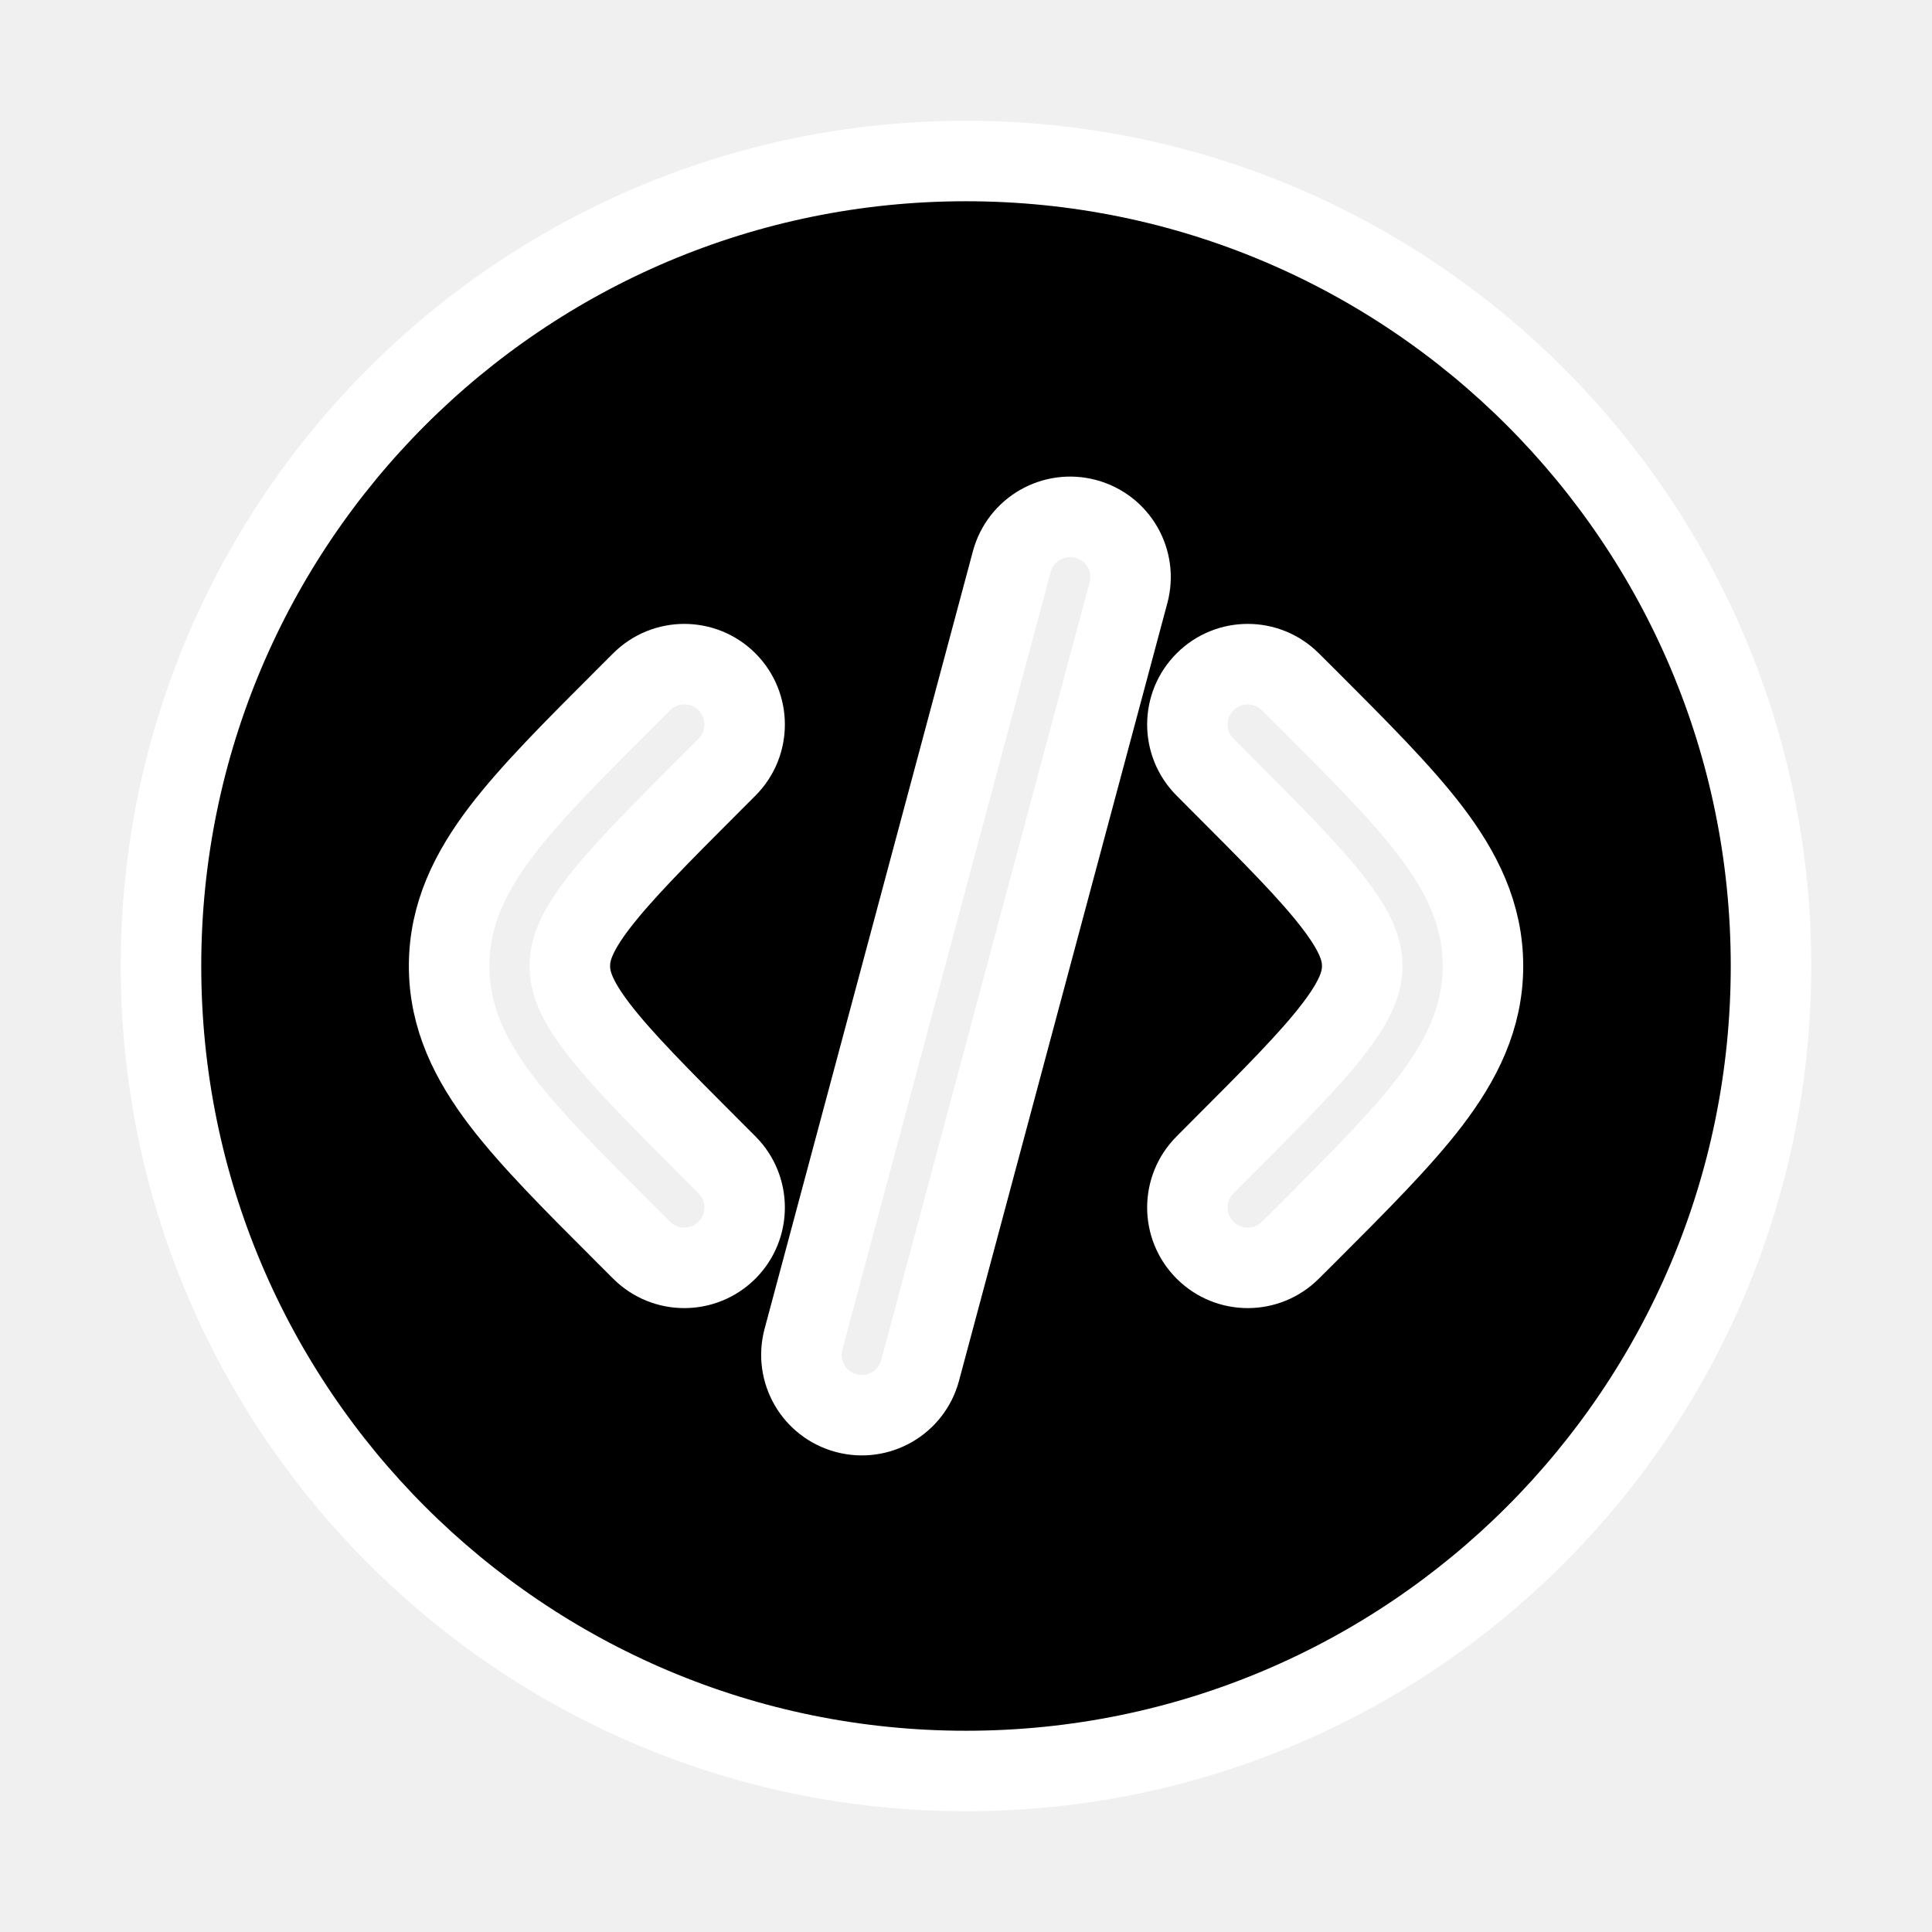
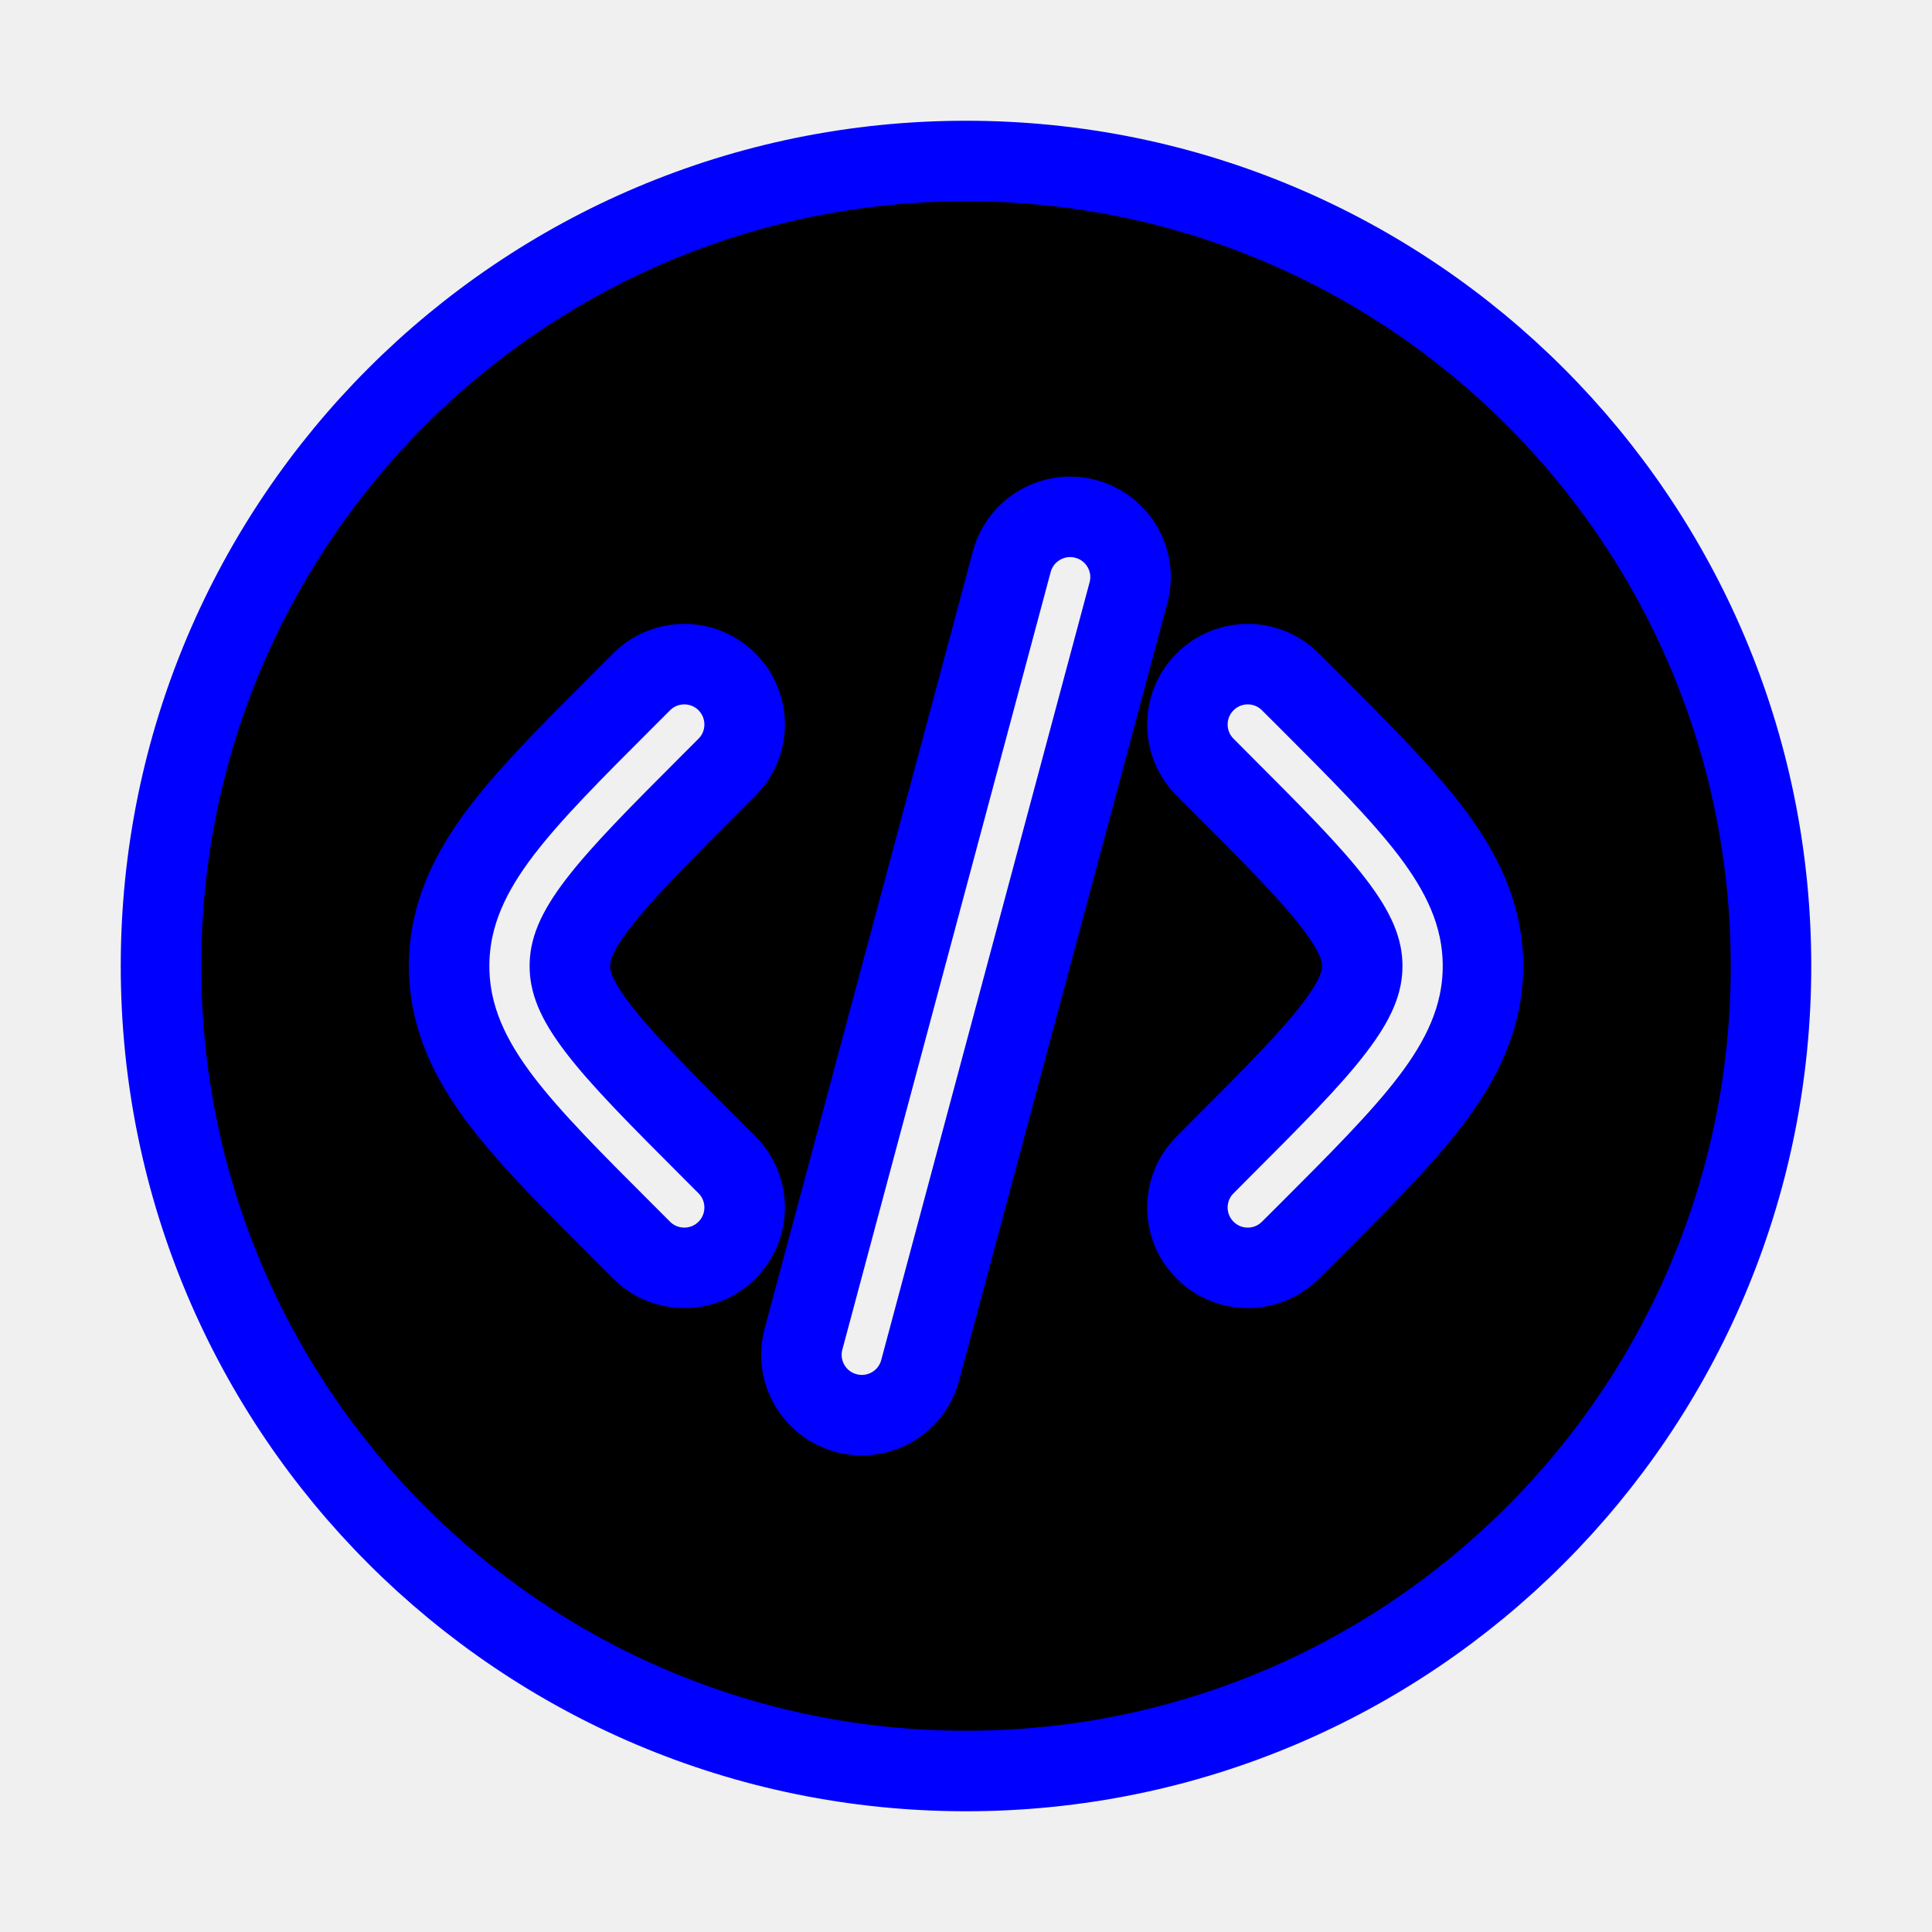
<svg xmlns="http://www.w3.org/2000/svg" width="800px" height="800px" viewBox="0 0 24 24" fill="none">
  <style>
     path{
        fill: black;
-         stroke: white; 
+         stroke: blue; 
        stroke-width: 1px;

     }


   </style>
  <path fill-rule="evenodd" clip-rule="evenodd" d="M22 12C22 17.523 17.523 22 12 22C6.477 22 2 17.523 2 12C2 6.477 6.477 2 12 2C17.523 2 22 6.477 22 12ZM13.488 6.446C13.888 6.553 14.126 6.964 14.018 7.364L11.43 17.024C11.323 17.424 10.912 17.661 10.512 17.554C10.111 17.447 9.874 17.036 9.981 16.636L12.569 6.976C12.677 6.576 13.088 6.339 13.488 6.446ZM14.97 8.47C15.263 8.177 15.737 8.177 16.03 8.47L16.239 8.678C16.874 9.313 17.404 9.843 17.768 10.32C18.152 10.824 18.422 11.356 18.422 12C18.422 12.644 18.152 13.176 17.768 13.68C17.404 14.157 16.874 14.687 16.239 15.322L16.03 15.53C15.737 15.823 15.263 15.823 14.97 15.53C14.677 15.237 14.677 14.763 14.97 14.47L15.141 14.298C15.823 13.616 16.28 13.157 16.575 12.77C16.858 12.4 16.922 12.184 16.922 12C16.922 11.816 16.858 11.6 16.575 11.23C16.28 10.843 15.823 10.384 15.141 9.702L14.97 9.53C14.677 9.237 14.677 8.763 14.97 8.47ZM7.97 8.47C8.263 8.177 8.738 8.177 9.031 8.47C9.323 8.763 9.323 9.237 9.031 9.53L8.859 9.702C8.177 10.384 7.721 10.843 7.425 11.23C7.142 11.6 7.079 11.816 7.079 12C7.079 12.184 7.142 12.4 7.425 12.77C7.721 13.157 8.177 13.616 8.859 14.298L9.031 14.47C9.323 14.763 9.323 15.237 9.031 15.53C8.738 15.823 8.263 15.823 7.97 15.53L7.762 15.322C7.126 14.687 6.596 14.157 6.232 13.68C5.848 13.176 5.579 12.644 5.579 12C5.579 11.356 5.848 10.824 6.232 10.32C6.596 9.843 7.126 9.313 7.762 8.678L7.97 8.47Z" fill="#1C274C" />
</svg>
